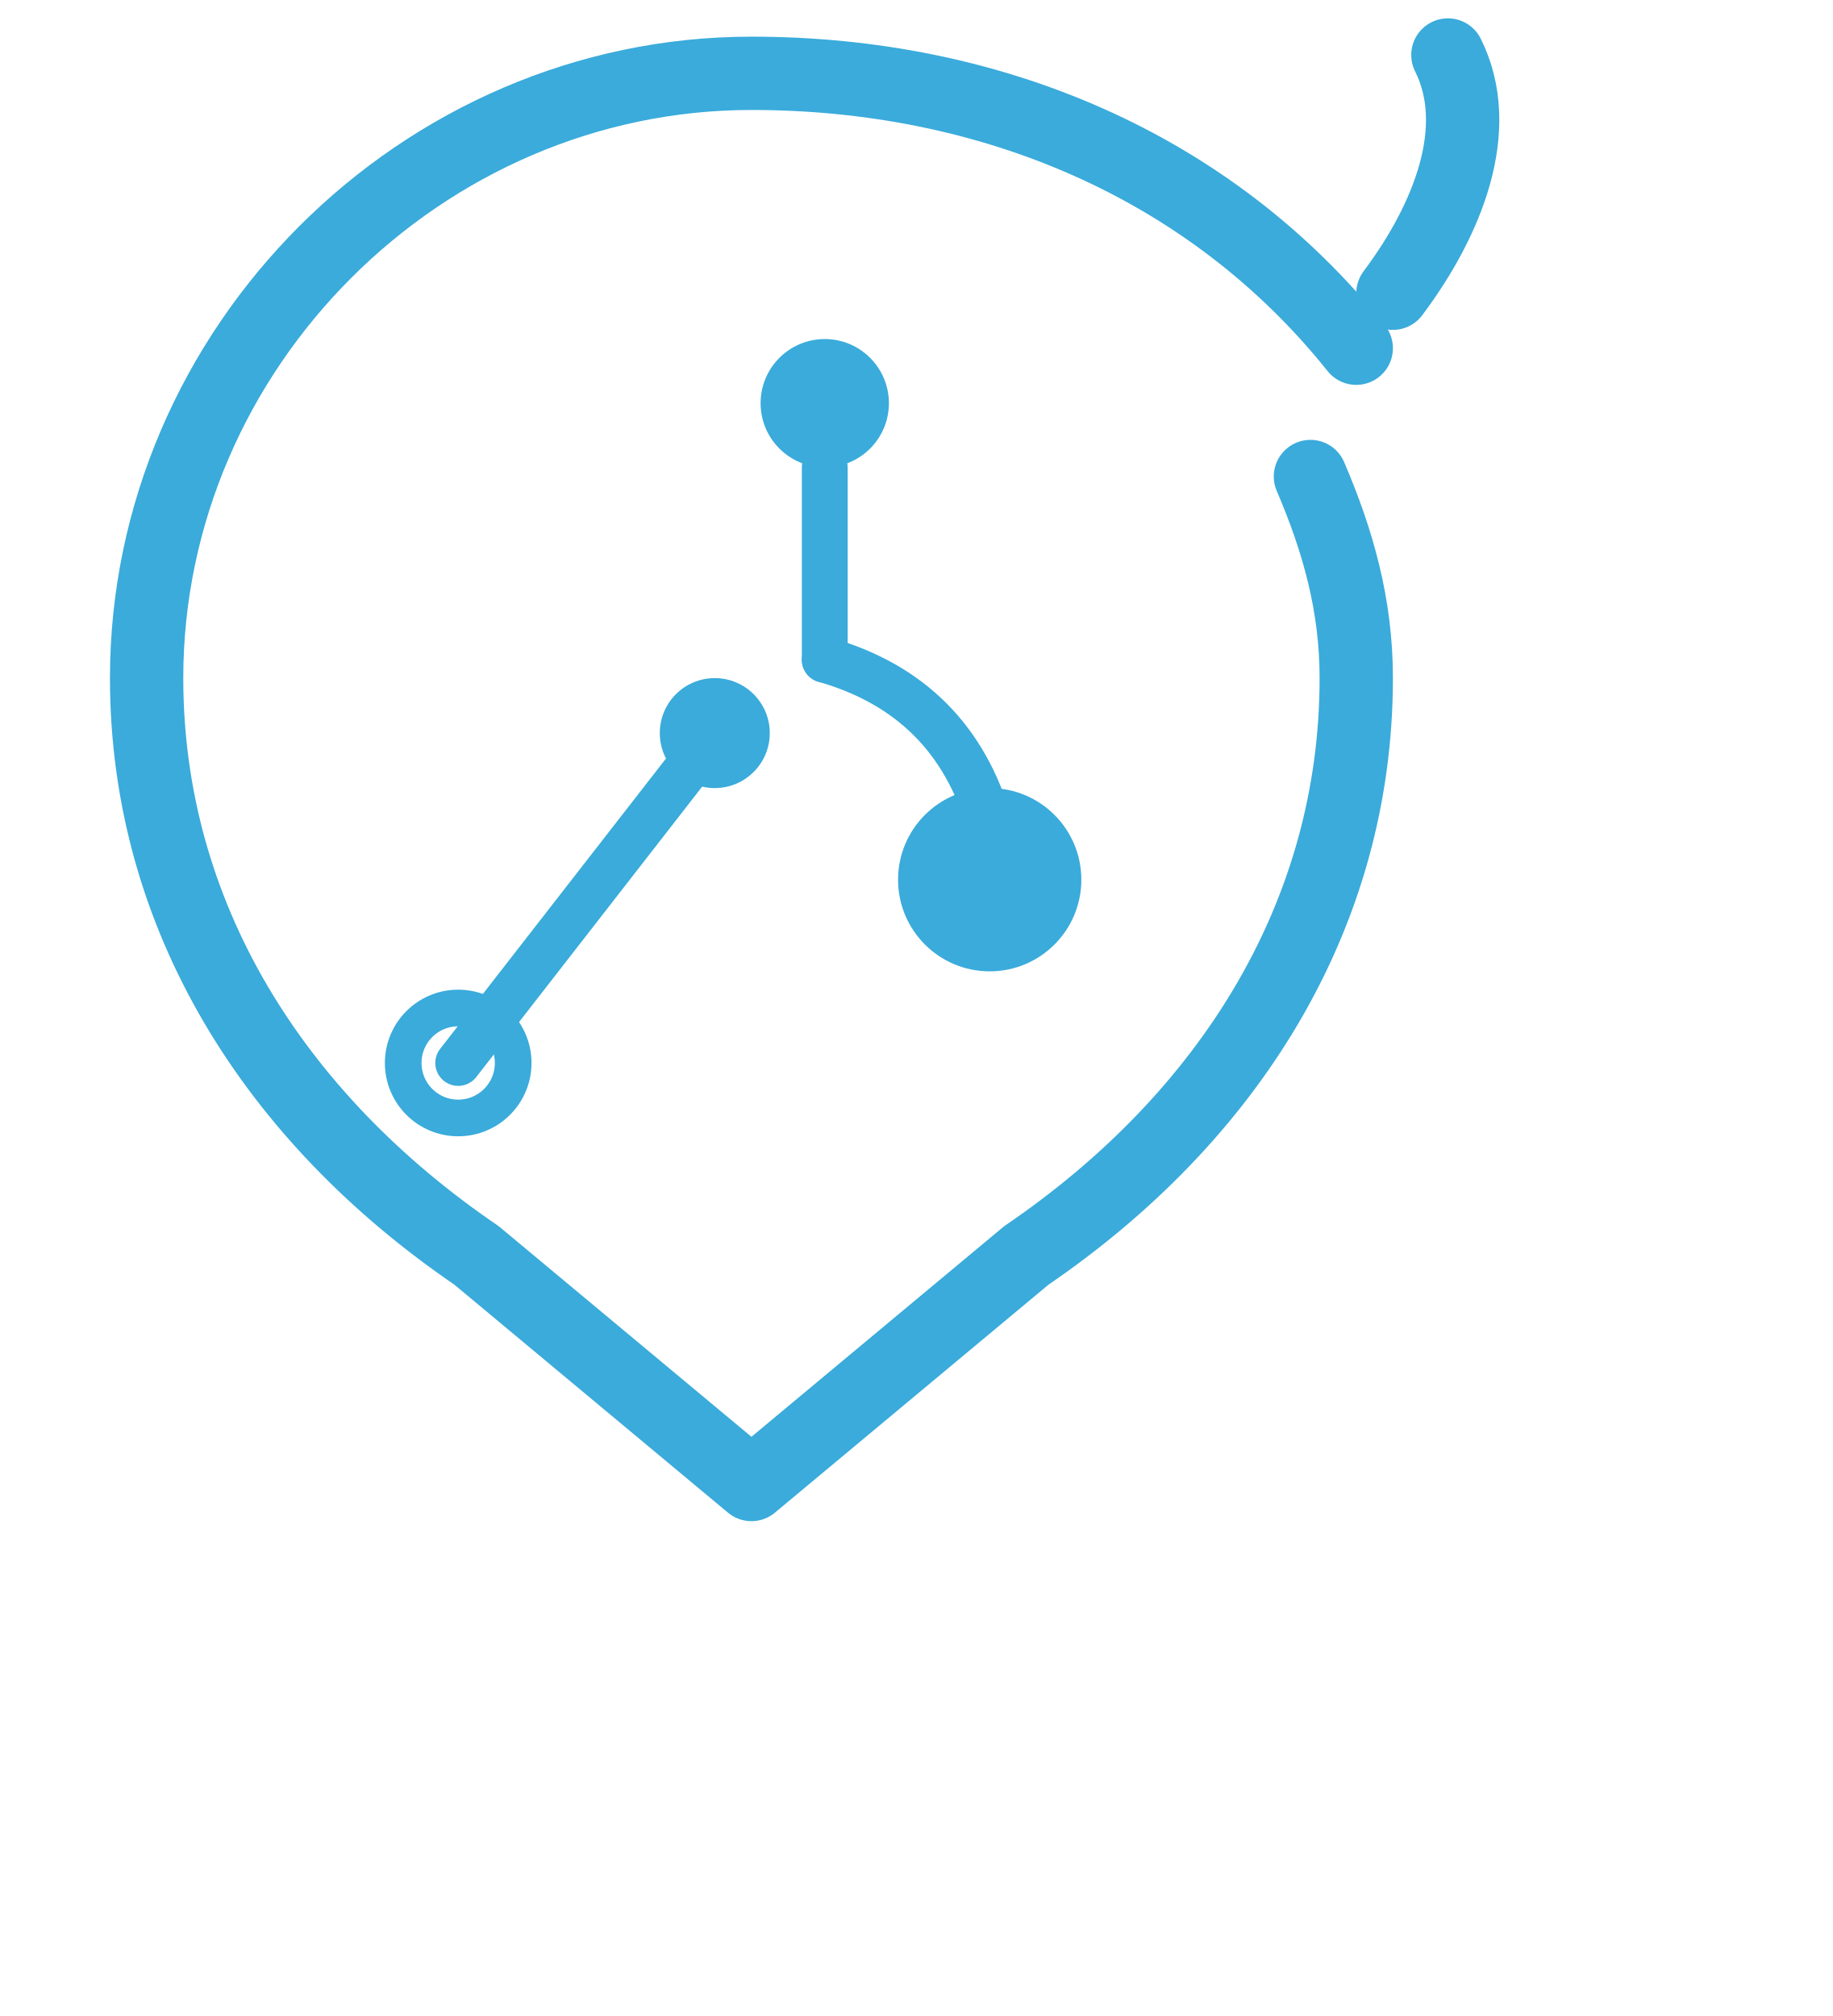
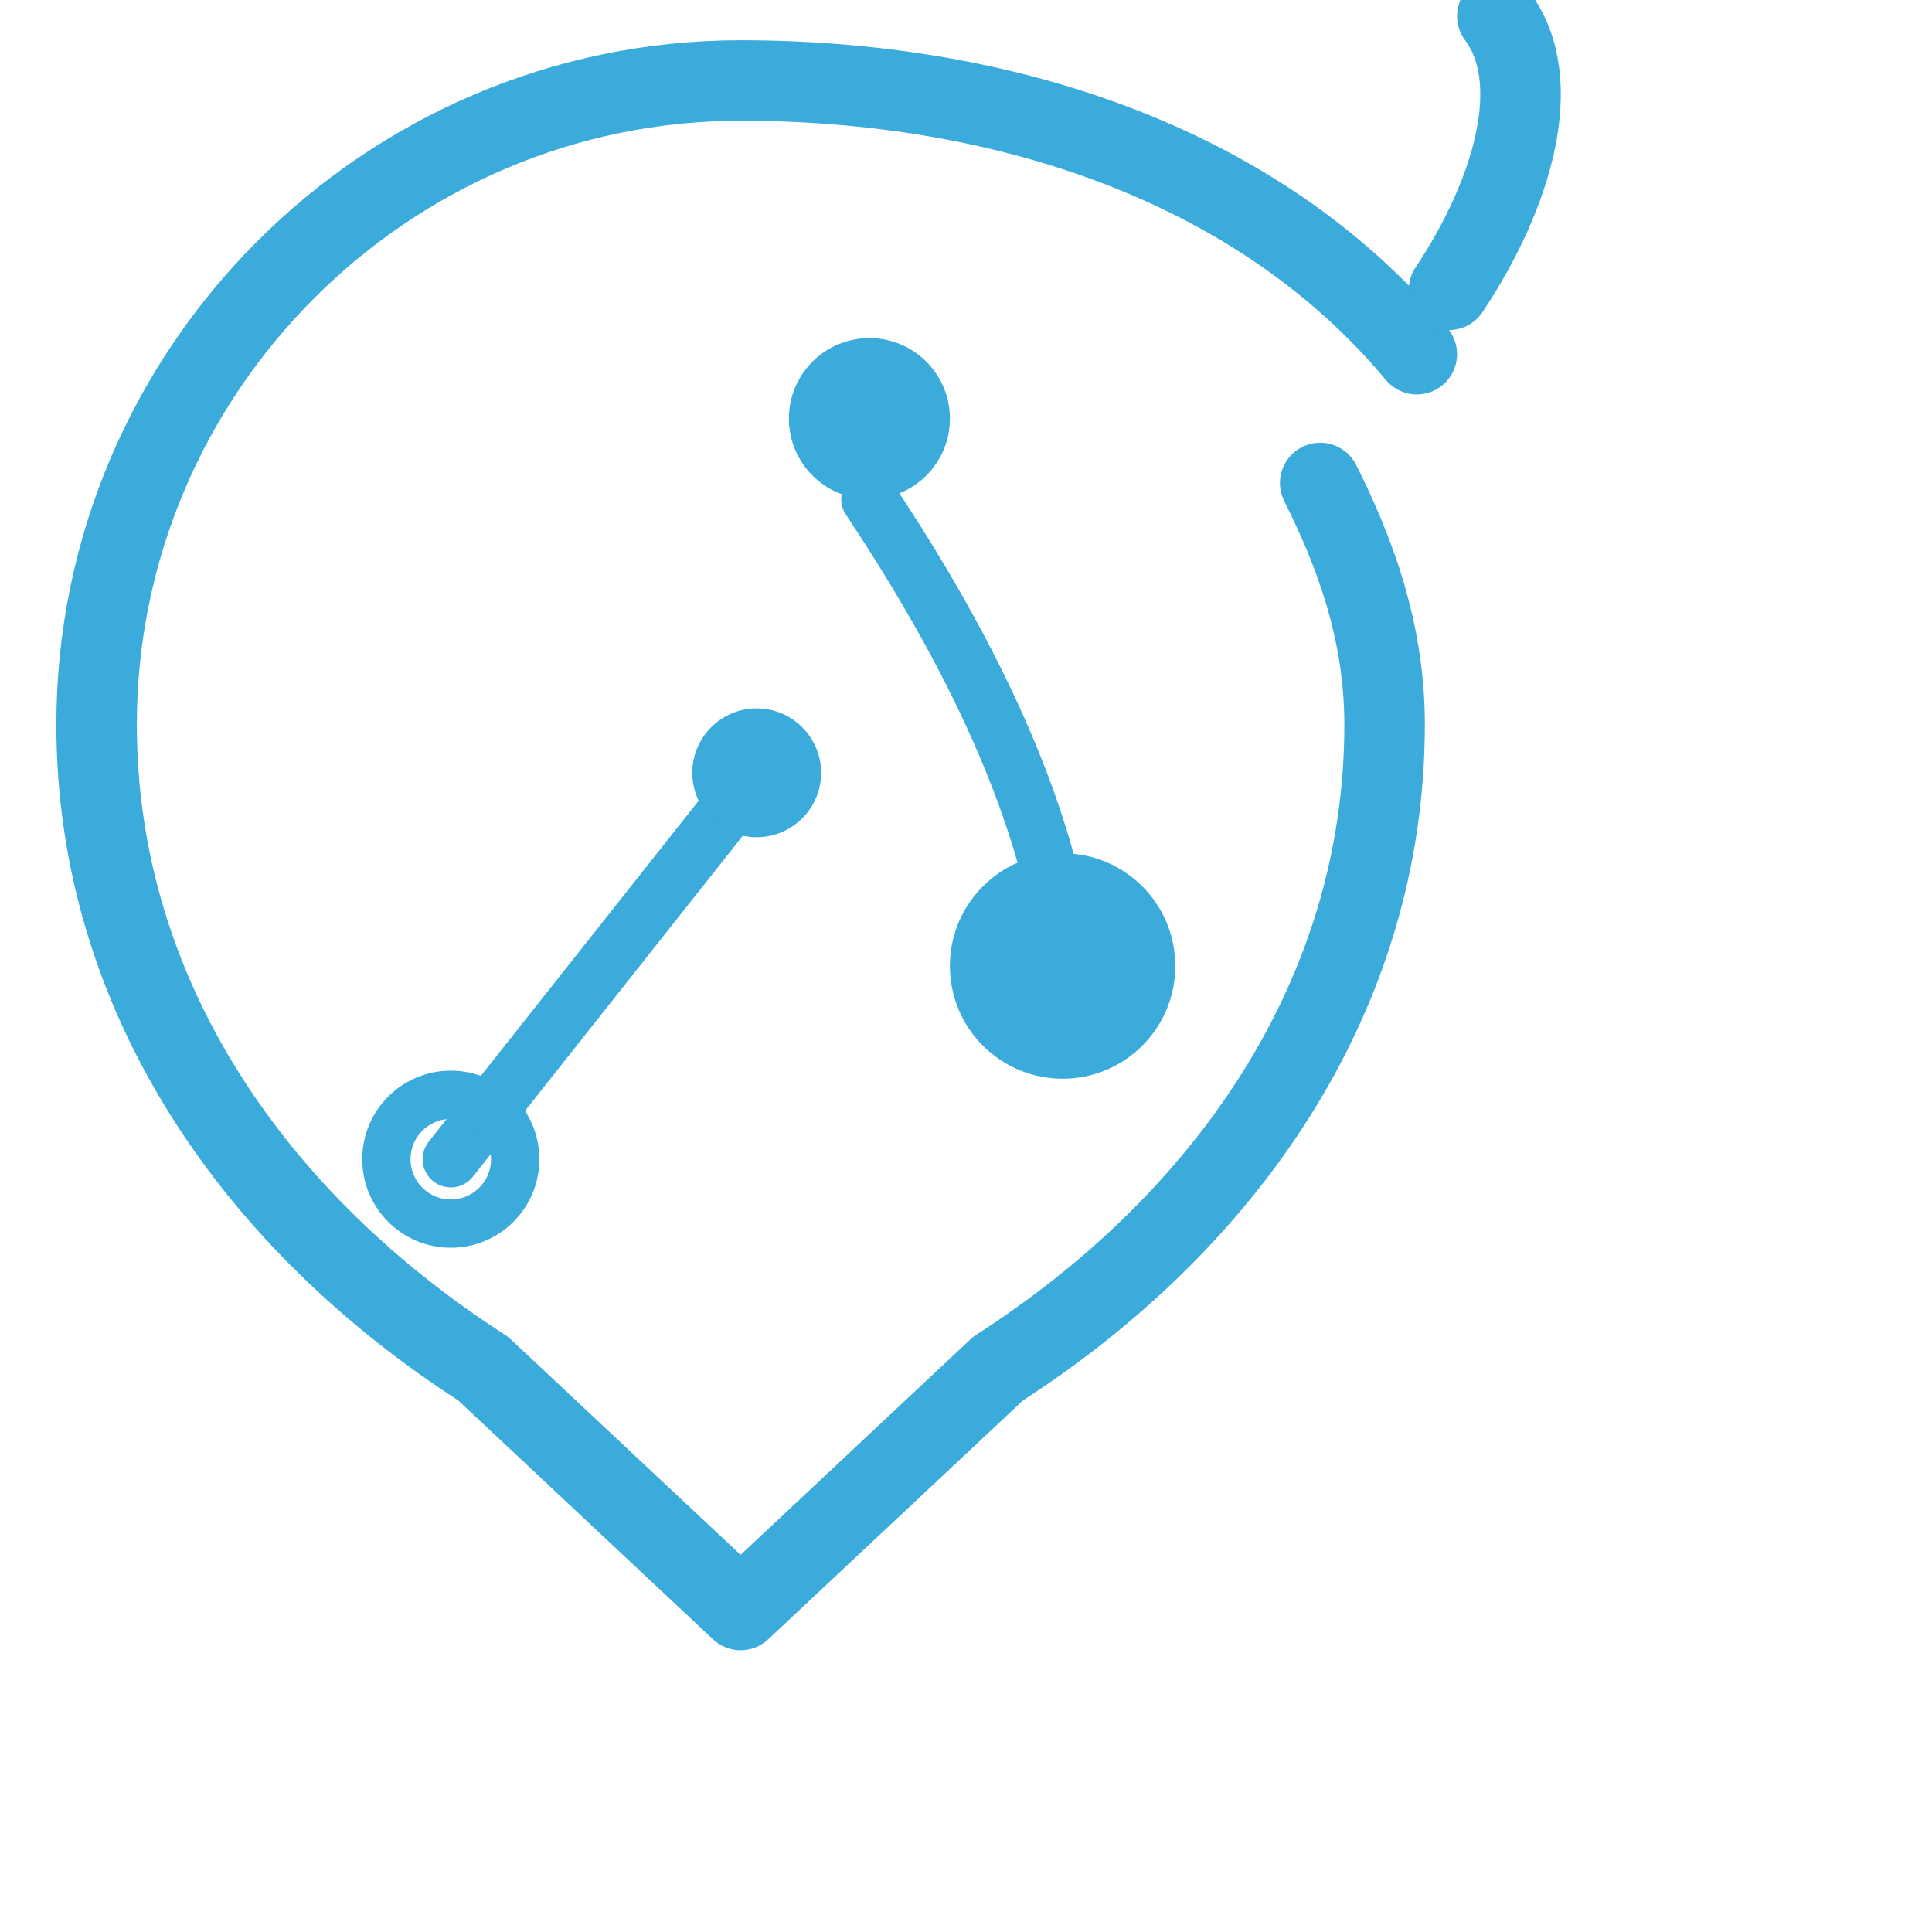
- <svg xmlns="http://www.w3.org/2000/svg" viewBox="0 0 200 220" fill="none">
-   <path d="M148 38 C132 18, 108 8, 82 8 C46 8, 16 38, 16 74 C16 100, 30 122, 52 137 L82 162 L112 137 C134 122, 148 100, 148 74 C148 66, 146 59, 143 52" stroke="#3AABDB" stroke-width="8" fill="none" stroke-linecap="round" stroke-linejoin="round" />
-   <path d="M152 32 C158 24, 162 14, 158 6" stroke="#3AABDB" stroke-width="8" fill="none" stroke-linecap="round" />
-   <circle cx="90" cy="44" r="7" fill="#3AABDB" />
-   <line x1="90" y1="51" x2="90" y2="72" stroke="#3AABDB" stroke-width="5" stroke-linecap="round" />
-   <path d="M90 72 Q104 76, 108 90" stroke="#3AABDB" stroke-width="5" fill="none" stroke-linecap="round" />
-   <circle cx="108" cy="96" r="10" fill="#3AABDB" />
-   <line x1="78" y1="80" x2="50" y2="116" stroke="#3AABDB" stroke-width="5" stroke-linecap="round" />
-   <circle cx="50" cy="116" r="6" stroke="#3AABDB" stroke-width="4" fill="none" />
-   <circle cx="78" cy="80" r="6" fill="#3AABDB" />
+ <svg xmlns="http://www.w3.org/2000/svg" viewBox="0 0 120 120" fill="none">
+   <path d="M88 22 C78 10, 62 5, 46 5 C24 5, 6 23, 6 45 C6 62, 16 76, 30 85 L46 100 L62 85 C76 76, 86 62, 86 45 C86 39, 84 34, 82 30" stroke="#3AABDB" stroke-width="5" fill="none" stroke-linecap="round" stroke-linejoin="round" />
+   <path d="M90 18 C94 12, 96 5, 93 1" stroke="#3AABDB" stroke-width="5" fill="none" stroke-linecap="round" />
+   <circle cx="54" cy="26" r="5" fill="#3AABDB" />
+   <path d="M54 31 Q64 46, 66 58" stroke="#3AABDB" stroke-width="3.5" fill="none" stroke-linecap="round" />
+   <circle cx="66" cy="60" r="7" fill="#3AABDB" />
+   <line x1="47" y1="48" x2="28" y2="72" stroke="#3AABDB" stroke-width="3.5" stroke-linecap="round" />
+   <circle cx="28" cy="72" r="4" stroke="#3AABDB" stroke-width="3" fill="none" />
+   <circle cx="47" cy="48" r="4" fill="#3AABDB" />
</svg>
